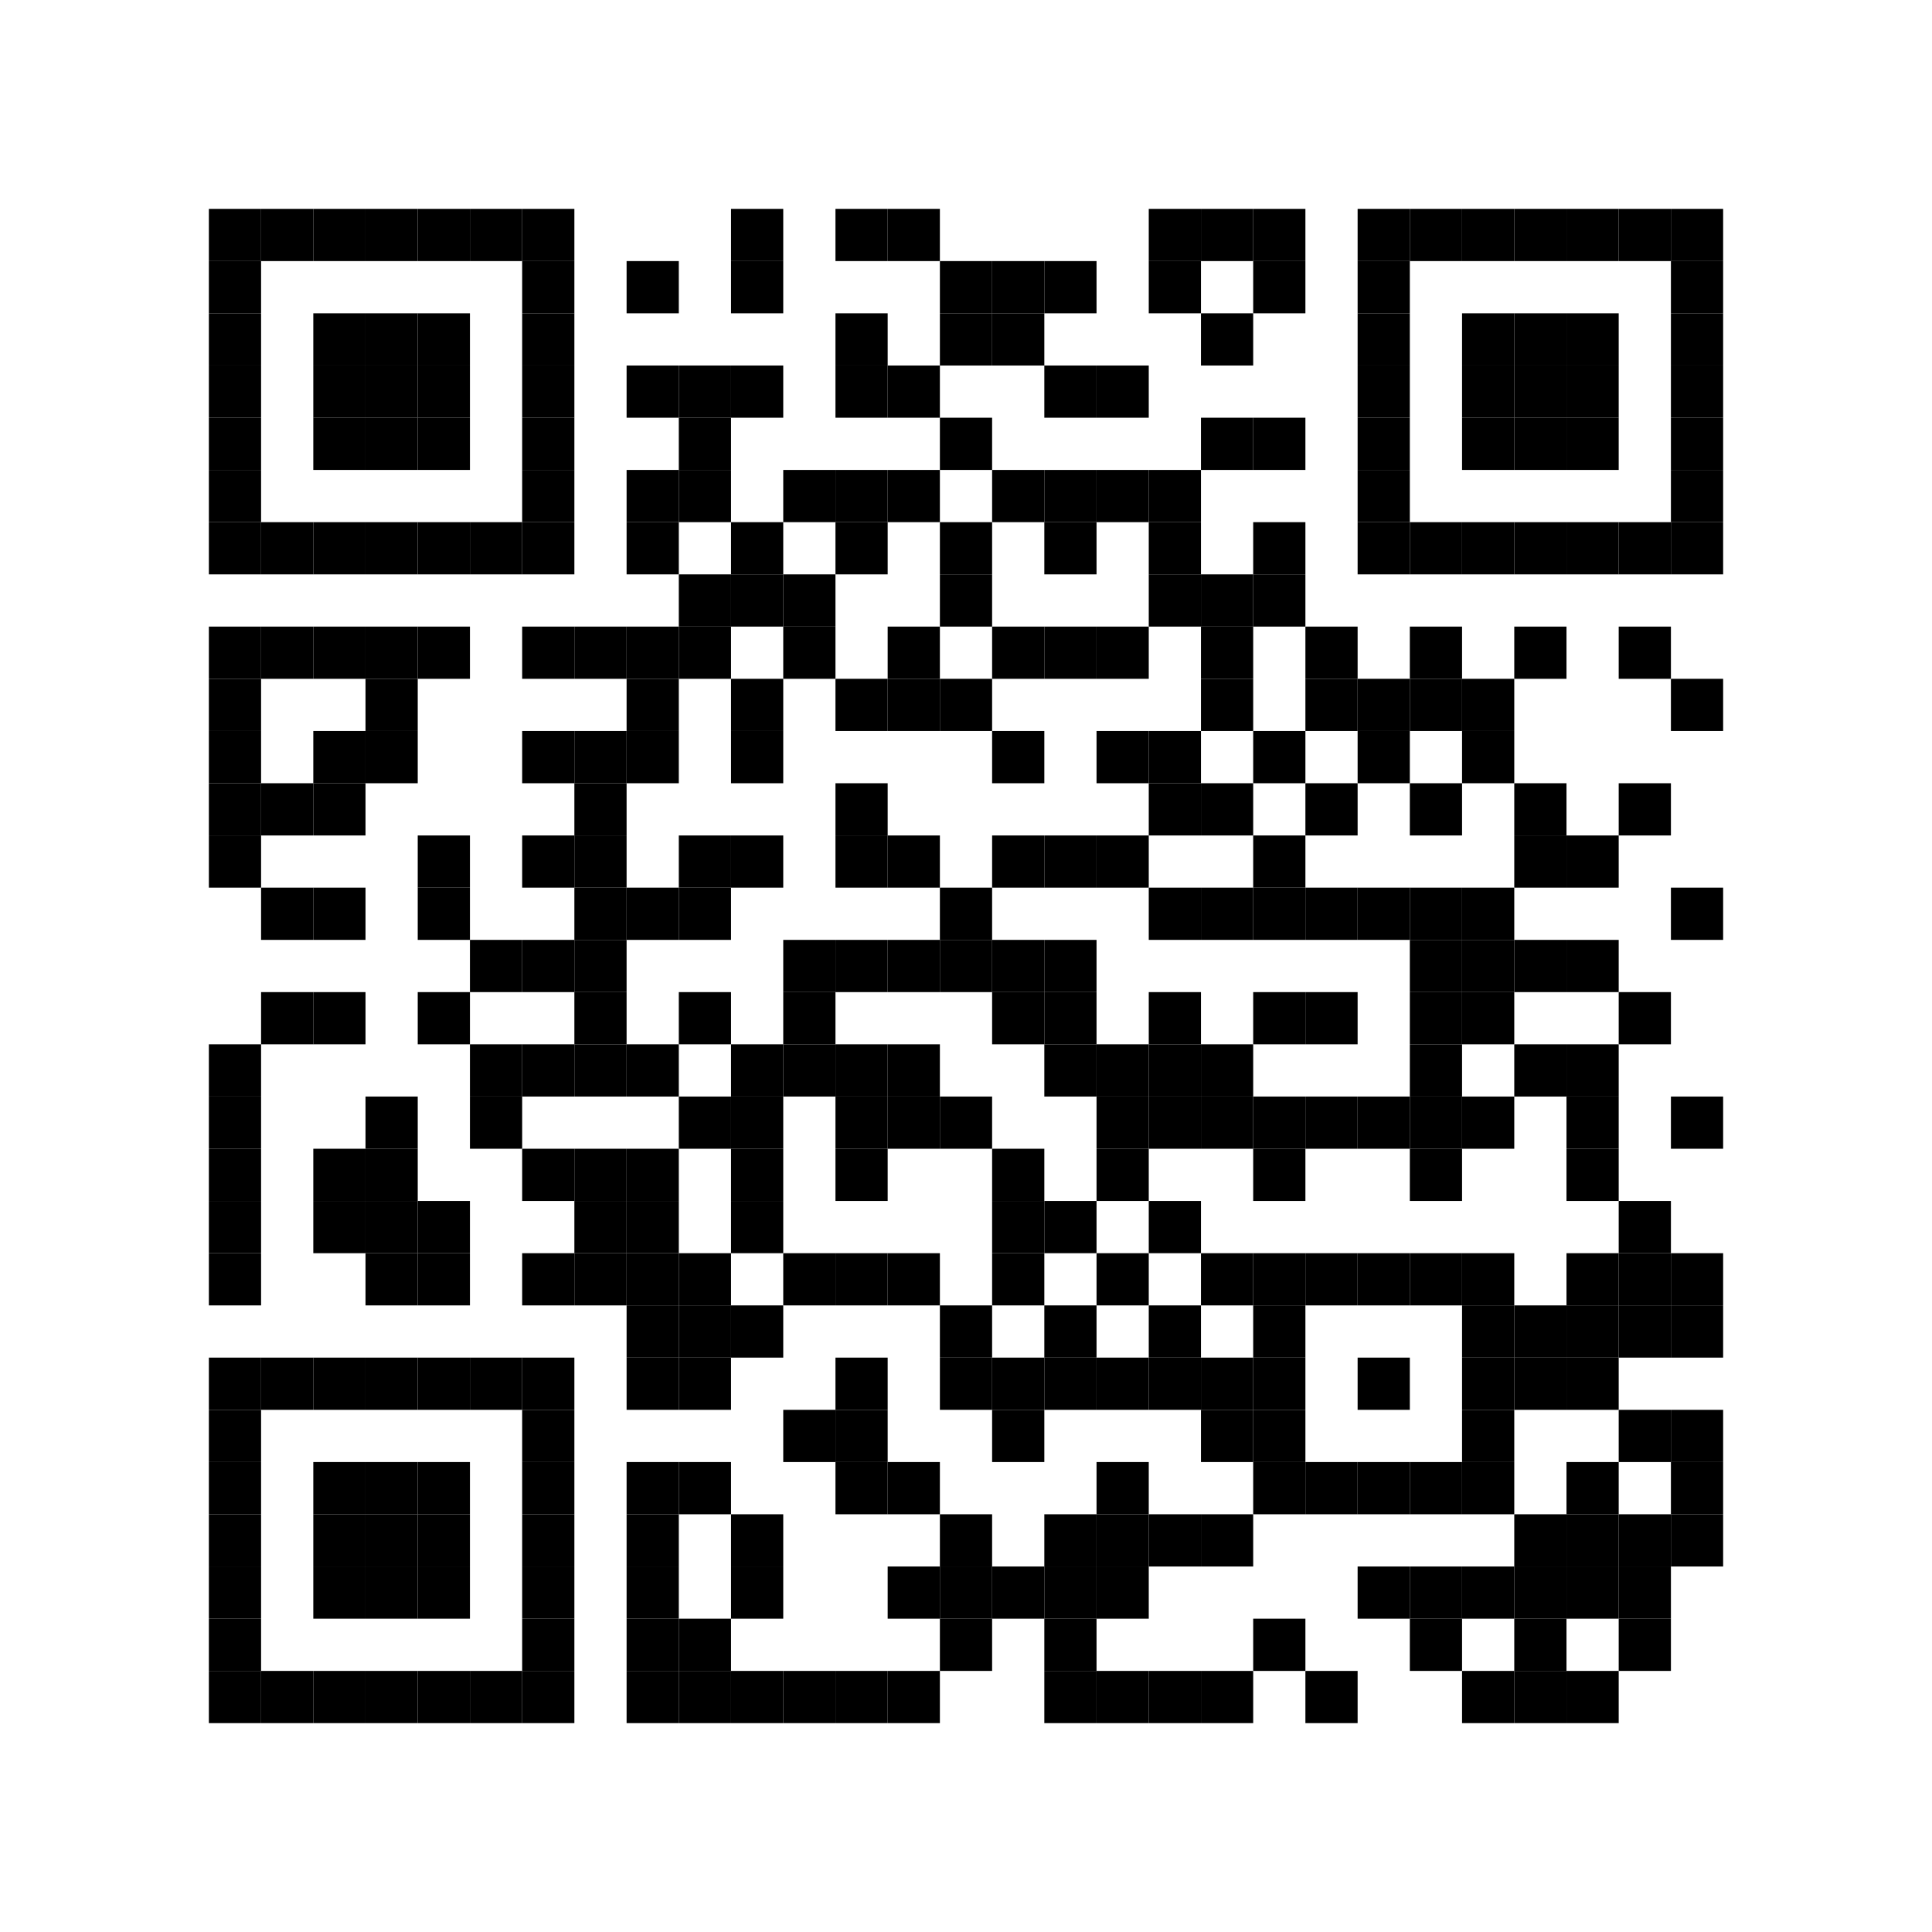
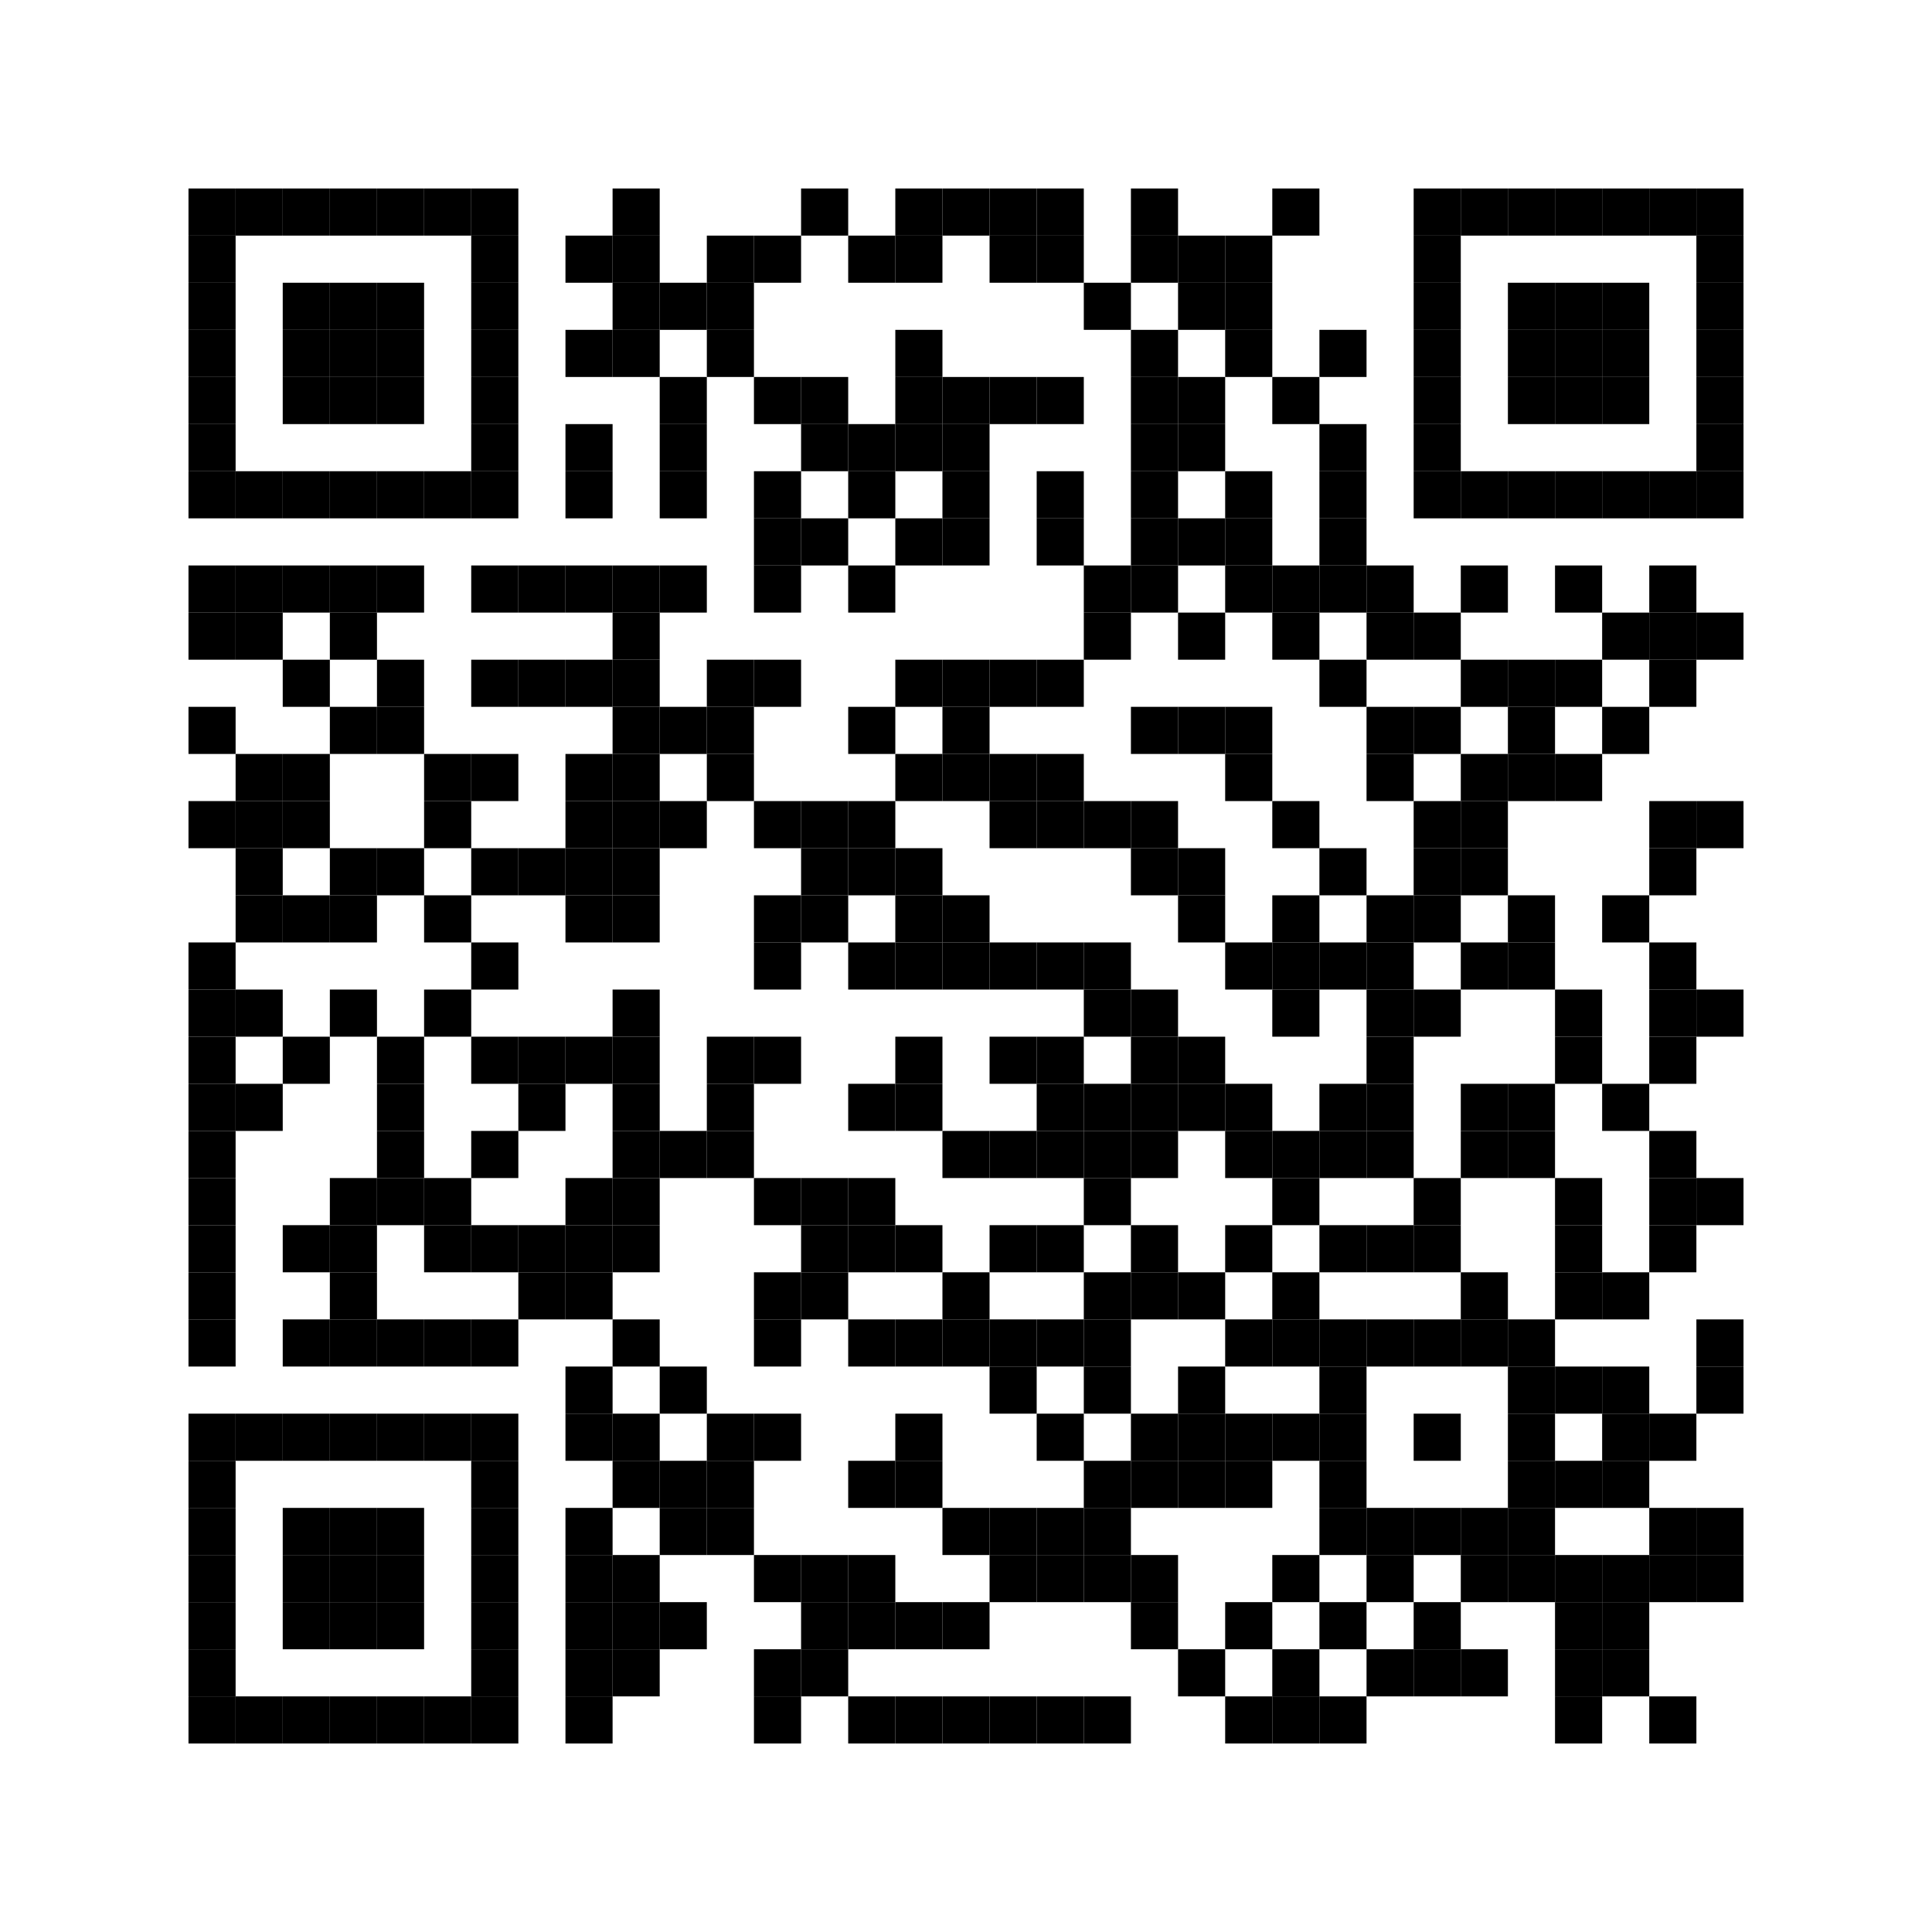
- <svg xmlns="http://www.w3.org/2000/svg" width="37mm" height="37mm" version="1.1">
+ <svg xmlns="http://www.w3.org/2000/svg" width="41mm" height="41mm" version="1.1">
  <rect x="4mm" y="4mm" width="1mm" height="1mm" />
  <rect x="5mm" y="4mm" width="1mm" height="1mm" />
  <rect x="6mm" y="4mm" width="1mm" height="1mm" />
  <rect x="7mm" y="4mm" width="1mm" height="1mm" />
  <rect x="8mm" y="4mm" width="1mm" height="1mm" />
  <rect x="9mm" y="4mm" width="1mm" height="1mm" />
  <rect x="10mm" y="4mm" width="1mm" height="1mm" />
-   <rect x="14mm" y="4mm" width="1mm" height="1mm" />
-   <rect x="16mm" y="4mm" width="1mm" height="1mm" />
+   <rect x="13mm" y="4mm" width="1mm" height="1mm" />
  <rect x="17mm" y="4mm" width="1mm" height="1mm" />
+   <rect x="19mm" y="4mm" width="1mm" height="1mm" />
+   <rect x="20mm" y="4mm" width="1mm" height="1mm" />
+   <rect x="21mm" y="4mm" width="1mm" height="1mm" />
  <rect x="22mm" y="4mm" width="1mm" height="1mm" />
-   <rect x="23mm" y="4mm" width="1mm" height="1mm" />
  <rect x="24mm" y="4mm" width="1mm" height="1mm" />
-   <rect x="26mm" y="4mm" width="1mm" height="1mm" />
  <rect x="27mm" y="4mm" width="1mm" height="1mm" />
-   <rect x="28mm" y="4mm" width="1mm" height="1mm" />
-   <rect x="29mm" y="4mm" width="1mm" height="1mm" />
  <rect x="30mm" y="4mm" width="1mm" height="1mm" />
  <rect x="31mm" y="4mm" width="1mm" height="1mm" />
  <rect x="32mm" y="4mm" width="1mm" height="1mm" />
+   <rect x="33mm" y="4mm" width="1mm" height="1mm" />
+   <rect x="34mm" y="4mm" width="1mm" height="1mm" />
+   <rect x="35mm" y="4mm" width="1mm" height="1mm" />
+   <rect x="36mm" y="4mm" width="1mm" height="1mm" />
  <rect x="4mm" y="5mm" width="1mm" height="1mm" />
  <rect x="10mm" y="5mm" width="1mm" height="1mm" />
  <rect x="12mm" y="5mm" width="1mm" height="1mm" />
-   <rect x="14mm" y="5mm" width="1mm" height="1mm" />
+   <rect x="13mm" y="5mm" width="1mm" height="1mm" />
+   <rect x="15mm" y="5mm" width="1mm" height="1mm" />
+   <rect x="16mm" y="5mm" width="1mm" height="1mm" />
  <rect x="18mm" y="5mm" width="1mm" height="1mm" />
  <rect x="19mm" y="5mm" width="1mm" height="1mm" />
-   <rect x="20mm" y="5mm" width="1mm" height="1mm" />
+   <rect x="21mm" y="5mm" width="1mm" height="1mm" />
  <rect x="22mm" y="5mm" width="1mm" height="1mm" />
  <rect x="24mm" y="5mm" width="1mm" height="1mm" />
+   <rect x="25mm" y="5mm" width="1mm" height="1mm" />
  <rect x="26mm" y="5mm" width="1mm" height="1mm" />
-   <rect x="32mm" y="5mm" width="1mm" height="1mm" />
+   <rect x="30mm" y="5mm" width="1mm" height="1mm" />
+   <rect x="36mm" y="5mm" width="1mm" height="1mm" />
  <rect x="4mm" y="6mm" width="1mm" height="1mm" />
  <rect x="6mm" y="6mm" width="1mm" height="1mm" />
  <rect x="7mm" y="6mm" width="1mm" height="1mm" />
  <rect x="8mm" y="6mm" width="1mm" height="1mm" />
  <rect x="10mm" y="6mm" width="1mm" height="1mm" />
-   <rect x="16mm" y="6mm" width="1mm" height="1mm" />
-   <rect x="18mm" y="6mm" width="1mm" height="1mm" />
-   <rect x="19mm" y="6mm" width="1mm" height="1mm" />
+   <rect x="13mm" y="6mm" width="1mm" height="1mm" />
+   <rect x="14mm" y="6mm" width="1mm" height="1mm" />
+   <rect x="15mm" y="6mm" width="1mm" height="1mm" />
  <rect x="23mm" y="6mm" width="1mm" height="1mm" />
+   <rect x="25mm" y="6mm" width="1mm" height="1mm" />
  <rect x="26mm" y="6mm" width="1mm" height="1mm" />
-   <rect x="28mm" y="6mm" width="1mm" height="1mm" />
-   <rect x="29mm" y="6mm" width="1mm" height="1mm" />
  <rect x="30mm" y="6mm" width="1mm" height="1mm" />
  <rect x="32mm" y="6mm" width="1mm" height="1mm" />
+   <rect x="33mm" y="6mm" width="1mm" height="1mm" />
+   <rect x="34mm" y="6mm" width="1mm" height="1mm" />
+   <rect x="36mm" y="6mm" width="1mm" height="1mm" />
  <rect x="4mm" y="7mm" width="1mm" height="1mm" />
  <rect x="6mm" y="7mm" width="1mm" height="1mm" />
  <rect x="7mm" y="7mm" width="1mm" height="1mm" />
  <rect x="8mm" y="7mm" width="1mm" height="1mm" />
  <rect x="10mm" y="7mm" width="1mm" height="1mm" />
  <rect x="12mm" y="7mm" width="1mm" height="1mm" />
  <rect x="13mm" y="7mm" width="1mm" height="1mm" />
-   <rect x="14mm" y="7mm" width="1mm" height="1mm" />
-   <rect x="16mm" y="7mm" width="1mm" height="1mm" />
-   <rect x="17mm" y="7mm" width="1mm" height="1mm" />
-   <rect x="20mm" y="7mm" width="1mm" height="1mm" />
-   <rect x="21mm" y="7mm" width="1mm" height="1mm" />
+   <rect x="15mm" y="7mm" width="1mm" height="1mm" />
+   <rect x="19mm" y="7mm" width="1mm" height="1mm" />
+   <rect x="24mm" y="7mm" width="1mm" height="1mm" />
  <rect x="26mm" y="7mm" width="1mm" height="1mm" />
  <rect x="28mm" y="7mm" width="1mm" height="1mm" />
-   <rect x="29mm" y="7mm" width="1mm" height="1mm" />
  <rect x="30mm" y="7mm" width="1mm" height="1mm" />
  <rect x="32mm" y="7mm" width="1mm" height="1mm" />
+   <rect x="33mm" y="7mm" width="1mm" height="1mm" />
+   <rect x="34mm" y="7mm" width="1mm" height="1mm" />
+   <rect x="36mm" y="7mm" width="1mm" height="1mm" />
  <rect x="4mm" y="8mm" width="1mm" height="1mm" />
  <rect x="6mm" y="8mm" width="1mm" height="1mm" />
  <rect x="7mm" y="8mm" width="1mm" height="1mm" />
  <rect x="8mm" y="8mm" width="1mm" height="1mm" />
  <rect x="10mm" y="8mm" width="1mm" height="1mm" />
-   <rect x="13mm" y="8mm" width="1mm" height="1mm" />
-   <rect x="18mm" y="8mm" width="1mm" height="1mm" />
-   <rect x="23mm" y="8mm" width="1mm" height="1mm" />
+   <rect x="14mm" y="8mm" width="1mm" height="1mm" />
+   <rect x="16mm" y="8mm" width="1mm" height="1mm" />
+   <rect x="17mm" y="8mm" width="1mm" height="1mm" />
+   <rect x="19mm" y="8mm" width="1mm" height="1mm" />
+   <rect x="20mm" y="8mm" width="1mm" height="1mm" />
+   <rect x="21mm" y="8mm" width="1mm" height="1mm" />
+   <rect x="22mm" y="8mm" width="1mm" height="1mm" />
  <rect x="24mm" y="8mm" width="1mm" height="1mm" />
-   <rect x="26mm" y="8mm" width="1mm" height="1mm" />
-   <rect x="28mm" y="8mm" width="1mm" height="1mm" />
-   <rect x="29mm" y="8mm" width="1mm" height="1mm" />
+   <rect x="25mm" y="8mm" width="1mm" height="1mm" />
+   <rect x="27mm" y="8mm" width="1mm" height="1mm" />
  <rect x="30mm" y="8mm" width="1mm" height="1mm" />
  <rect x="32mm" y="8mm" width="1mm" height="1mm" />
+   <rect x="33mm" y="8mm" width="1mm" height="1mm" />
+   <rect x="34mm" y="8mm" width="1mm" height="1mm" />
+   <rect x="36mm" y="8mm" width="1mm" height="1mm" />
  <rect x="4mm" y="9mm" width="1mm" height="1mm" />
  <rect x="10mm" y="9mm" width="1mm" height="1mm" />
  <rect x="12mm" y="9mm" width="1mm" height="1mm" />
-   <rect x="13mm" y="9mm" width="1mm" height="1mm" />
-   <rect x="15mm" y="9mm" width="1mm" height="1mm" />
-   <rect x="16mm" y="9mm" width="1mm" height="1mm" />
+   <rect x="14mm" y="9mm" width="1mm" height="1mm" />
  <rect x="17mm" y="9mm" width="1mm" height="1mm" />
+   <rect x="18mm" y="9mm" width="1mm" height="1mm" />
  <rect x="19mm" y="9mm" width="1mm" height="1mm" />
  <rect x="20mm" y="9mm" width="1mm" height="1mm" />
-   <rect x="21mm" y="9mm" width="1mm" height="1mm" />
-   <rect x="22mm" y="9mm" width="1mm" height="1mm" />
-   <rect x="26mm" y="9mm" width="1mm" height="1mm" />
-   <rect x="32mm" y="9mm" width="1mm" height="1mm" />
+   <rect x="24mm" y="9mm" width="1mm" height="1mm" />
+   <rect x="25mm" y="9mm" width="1mm" height="1mm" />
+   <rect x="28mm" y="9mm" width="1mm" height="1mm" />
+   <rect x="30mm" y="9mm" width="1mm" height="1mm" />
+   <rect x="36mm" y="9mm" width="1mm" height="1mm" />
  <rect x="4mm" y="10mm" width="1mm" height="1mm" />
  <rect x="5mm" y="10mm" width="1mm" height="1mm" />
  <rect x="6mm" y="10mm" width="1mm" height="1mm" />
  <rect x="7mm" y="10mm" width="1mm" height="1mm" />
  <rect x="8mm" y="10mm" width="1mm" height="1mm" />
  <rect x="9mm" y="10mm" width="1mm" height="1mm" />
  <rect x="10mm" y="10mm" width="1mm" height="1mm" />
  <rect x="12mm" y="10mm" width="1mm" height="1mm" />
  <rect x="14mm" y="10mm" width="1mm" height="1mm" />
  <rect x="16mm" y="10mm" width="1mm" height="1mm" />
  <rect x="18mm" y="10mm" width="1mm" height="1mm" />
  <rect x="20mm" y="10mm" width="1mm" height="1mm" />
  <rect x="22mm" y="10mm" width="1mm" height="1mm" />
  <rect x="24mm" y="10mm" width="1mm" height="1mm" />
  <rect x="26mm" y="10mm" width="1mm" height="1mm" />
-   <rect x="27mm" y="10mm" width="1mm" height="1mm" />
  <rect x="28mm" y="10mm" width="1mm" height="1mm" />
-   <rect x="29mm" y="10mm" width="1mm" height="1mm" />
  <rect x="30mm" y="10mm" width="1mm" height="1mm" />
  <rect x="31mm" y="10mm" width="1mm" height="1mm" />
  <rect x="32mm" y="10mm" width="1mm" height="1mm" />
-   <rect x="13mm" y="11mm" width="1mm" height="1mm" />
-   <rect x="14mm" y="11mm" width="1mm" height="1mm" />
-   <rect x="15mm" y="11mm" width="1mm" height="1mm" />
-   <rect x="18mm" y="11mm" width="1mm" height="1mm" />
+   <rect x="33mm" y="10mm" width="1mm" height="1mm" />
+   <rect x="34mm" y="10mm" width="1mm" height="1mm" />
+   <rect x="35mm" y="10mm" width="1mm" height="1mm" />
+   <rect x="36mm" y="10mm" width="1mm" height="1mm" />
+   <rect x="16mm" y="11mm" width="1mm" height="1mm" />
+   <rect x="17mm" y="11mm" width="1mm" height="1mm" />
+   <rect x="19mm" y="11mm" width="1mm" height="1mm" />
+   <rect x="20mm" y="11mm" width="1mm" height="1mm" />
  <rect x="22mm" y="11mm" width="1mm" height="1mm" />
-   <rect x="23mm" y="11mm" width="1mm" height="1mm" />
  <rect x="24mm" y="11mm" width="1mm" height="1mm" />
+   <rect x="25mm" y="11mm" width="1mm" height="1mm" />
+   <rect x="26mm" y="11mm" width="1mm" height="1mm" />
+   <rect x="28mm" y="11mm" width="1mm" height="1mm" />
  <rect x="4mm" y="12mm" width="1mm" height="1mm" />
  <rect x="5mm" y="12mm" width="1mm" height="1mm" />
  <rect x="6mm" y="12mm" width="1mm" height="1mm" />
  <rect x="7mm" y="12mm" width="1mm" height="1mm" />
  <rect x="8mm" y="12mm" width="1mm" height="1mm" />
  <rect x="10mm" y="12mm" width="1mm" height="1mm" />
  <rect x="11mm" y="12mm" width="1mm" height="1mm" />
  <rect x="12mm" y="12mm" width="1mm" height="1mm" />
  <rect x="13mm" y="12mm" width="1mm" height="1mm" />
-   <rect x="15mm" y="12mm" width="1mm" height="1mm" />
-   <rect x="17mm" y="12mm" width="1mm" height="1mm" />
-   <rect x="19mm" y="12mm" width="1mm" height="1mm" />
-   <rect x="20mm" y="12mm" width="1mm" height="1mm" />
-   <rect x="21mm" y="12mm" width="1mm" height="1mm" />
+   <rect x="14mm" y="12mm" width="1mm" height="1mm" />
+   <rect x="16mm" y="12mm" width="1mm" height="1mm" />
+   <rect x="18mm" y="12mm" width="1mm" height="1mm" />
  <rect x="23mm" y="12mm" width="1mm" height="1mm" />
-   <rect x="25mm" y="12mm" width="1mm" height="1mm" />
+   <rect x="24mm" y="12mm" width="1mm" height="1mm" />
+   <rect x="26mm" y="12mm" width="1mm" height="1mm" />
  <rect x="27mm" y="12mm" width="1mm" height="1mm" />
+   <rect x="28mm" y="12mm" width="1mm" height="1mm" />
  <rect x="29mm" y="12mm" width="1mm" height="1mm" />
  <rect x="31mm" y="12mm" width="1mm" height="1mm" />
+   <rect x="33mm" y="12mm" width="1mm" height="1mm" />
+   <rect x="35mm" y="12mm" width="1mm" height="1mm" />
  <rect x="4mm" y="13mm" width="1mm" height="1mm" />
+   <rect x="5mm" y="13mm" width="1mm" height="1mm" />
  <rect x="7mm" y="13mm" width="1mm" height="1mm" />
-   <rect x="12mm" y="13mm" width="1mm" height="1mm" />
-   <rect x="14mm" y="13mm" width="1mm" height="1mm" />
-   <rect x="16mm" y="13mm" width="1mm" height="1mm" />
-   <rect x="17mm" y="13mm" width="1mm" height="1mm" />
-   <rect x="18mm" y="13mm" width="1mm" height="1mm" />
+   <rect x="13mm" y="13mm" width="1mm" height="1mm" />
  <rect x="23mm" y="13mm" width="1mm" height="1mm" />
  <rect x="25mm" y="13mm" width="1mm" height="1mm" />
-   <rect x="26mm" y="13mm" width="1mm" height="1mm" />
  <rect x="27mm" y="13mm" width="1mm" height="1mm" />
-   <rect x="28mm" y="13mm" width="1mm" height="1mm" />
-   <rect x="32mm" y="13mm" width="1mm" height="1mm" />
-   <rect x="4mm" y="14mm" width="1mm" height="1mm" />
+   <rect x="29mm" y="13mm" width="1mm" height="1mm" />
+   <rect x="30mm" y="13mm" width="1mm" height="1mm" />
+   <rect x="34mm" y="13mm" width="1mm" height="1mm" />
+   <rect x="35mm" y="13mm" width="1mm" height="1mm" />
+   <rect x="36mm" y="13mm" width="1mm" height="1mm" />
  <rect x="6mm" y="14mm" width="1mm" height="1mm" />
-   <rect x="7mm" y="14mm" width="1mm" height="1mm" />
+   <rect x="8mm" y="14mm" width="1mm" height="1mm" />
  <rect x="10mm" y="14mm" width="1mm" height="1mm" />
  <rect x="11mm" y="14mm" width="1mm" height="1mm" />
  <rect x="12mm" y="14mm" width="1mm" height="1mm" />
-   <rect x="14mm" y="14mm" width="1mm" height="1mm" />
+   <rect x="13mm" y="14mm" width="1mm" height="1mm" />
+   <rect x="15mm" y="14mm" width="1mm" height="1mm" />
+   <rect x="16mm" y="14mm" width="1mm" height="1mm" />
  <rect x="19mm" y="14mm" width="1mm" height="1mm" />
+   <rect x="20mm" y="14mm" width="1mm" height="1mm" />
  <rect x="21mm" y="14mm" width="1mm" height="1mm" />
  <rect x="22mm" y="14mm" width="1mm" height="1mm" />
-   <rect x="24mm" y="14mm" width="1mm" height="1mm" />
-   <rect x="26mm" y="14mm" width="1mm" height="1mm" />
  <rect x="28mm" y="14mm" width="1mm" height="1mm" />
+   <rect x="31mm" y="14mm" width="1mm" height="1mm" />
+   <rect x="32mm" y="14mm" width="1mm" height="1mm" />
+   <rect x="33mm" y="14mm" width="1mm" height="1mm" />
+   <rect x="35mm" y="14mm" width="1mm" height="1mm" />
  <rect x="4mm" y="15mm" width="1mm" height="1mm" />
-   <rect x="5mm" y="15mm" width="1mm" height="1mm" />
-   <rect x="6mm" y="15mm" width="1mm" height="1mm" />
-   <rect x="11mm" y="15mm" width="1mm" height="1mm" />
-   <rect x="16mm" y="15mm" width="1mm" height="1mm" />
-   <rect x="22mm" y="15mm" width="1mm" height="1mm" />
-   <rect x="23mm" y="15mm" width="1mm" height="1mm" />
+   <rect x="7mm" y="15mm" width="1mm" height="1mm" />
+   <rect x="8mm" y="15mm" width="1mm" height="1mm" />
+   <rect x="13mm" y="15mm" width="1mm" height="1mm" />
+   <rect x="14mm" y="15mm" width="1mm" height="1mm" />
+   <rect x="15mm" y="15mm" width="1mm" height="1mm" />
+   <rect x="18mm" y="15mm" width="1mm" height="1mm" />
+   <rect x="20mm" y="15mm" width="1mm" height="1mm" />
+   <rect x="24mm" y="15mm" width="1mm" height="1mm" />
  <rect x="25mm" y="15mm" width="1mm" height="1mm" />
-   <rect x="27mm" y="15mm" width="1mm" height="1mm" />
+   <rect x="26mm" y="15mm" width="1mm" height="1mm" />
  <rect x="29mm" y="15mm" width="1mm" height="1mm" />
-   <rect x="31mm" y="15mm" width="1mm" height="1mm" />
-   <rect x="4mm" y="16mm" width="1mm" height="1mm" />
-   <rect x="8mm" y="16mm" width="1mm" height="1mm" />
+   <rect x="30mm" y="15mm" width="1mm" height="1mm" />
+   <rect x="32mm" y="15mm" width="1mm" height="1mm" />
+   <rect x="34mm" y="15mm" width="1mm" height="1mm" />
+   <rect x="5mm" y="16mm" width="1mm" height="1mm" />
+   <rect x="6mm" y="16mm" width="1mm" height="1mm" />
+   <rect x="9mm" y="16mm" width="1mm" height="1mm" />
  <rect x="10mm" y="16mm" width="1mm" height="1mm" />
-   <rect x="11mm" y="16mm" width="1mm" height="1mm" />
+   <rect x="12mm" y="16mm" width="1mm" height="1mm" />
  <rect x="13mm" y="16mm" width="1mm" height="1mm" />
-   <rect x="14mm" y="16mm" width="1mm" height="1mm" />
-   <rect x="16mm" y="16mm" width="1mm" height="1mm" />
-   <rect x="17mm" y="16mm" width="1mm" height="1mm" />
+   <rect x="15mm" y="16mm" width="1mm" height="1mm" />
  <rect x="19mm" y="16mm" width="1mm" height="1mm" />
  <rect x="20mm" y="16mm" width="1mm" height="1mm" />
  <rect x="21mm" y="16mm" width="1mm" height="1mm" />
-   <rect x="24mm" y="16mm" width="1mm" height="1mm" />
+   <rect x="22mm" y="16mm" width="1mm" height="1mm" />
+   <rect x="26mm" y="16mm" width="1mm" height="1mm" />
  <rect x="29mm" y="16mm" width="1mm" height="1mm" />
-   <rect x="30mm" y="16mm" width="1mm" height="1mm" />
+   <rect x="31mm" y="16mm" width="1mm" height="1mm" />
+   <rect x="32mm" y="16mm" width="1mm" height="1mm" />
+   <rect x="33mm" y="16mm" width="1mm" height="1mm" />
+   <rect x="4mm" y="17mm" width="1mm" height="1mm" />
  <rect x="5mm" y="17mm" width="1mm" height="1mm" />
  <rect x="6mm" y="17mm" width="1mm" height="1mm" />
-   <rect x="8mm" y="17mm" width="1mm" height="1mm" />
-   <rect x="11mm" y="17mm" width="1mm" height="1mm" />
+   <rect x="9mm" y="17mm" width="1mm" height="1mm" />
  <rect x="12mm" y="17mm" width="1mm" height="1mm" />
  <rect x="13mm" y="17mm" width="1mm" height="1mm" />
+   <rect x="14mm" y="17mm" width="1mm" height="1mm" />
+   <rect x="16mm" y="17mm" width="1mm" height="1mm" />
+   <rect x="17mm" y="17mm" width="1mm" height="1mm" />
  <rect x="18mm" y="17mm" width="1mm" height="1mm" />
+   <rect x="21mm" y="17mm" width="1mm" height="1mm" />
  <rect x="22mm" y="17mm" width="1mm" height="1mm" />
  <rect x="23mm" y="17mm" width="1mm" height="1mm" />
  <rect x="24mm" y="17mm" width="1mm" height="1mm" />
-   <rect x="25mm" y="17mm" width="1mm" height="1mm" />
-   <rect x="26mm" y="17mm" width="1mm" height="1mm" />
  <rect x="27mm" y="17mm" width="1mm" height="1mm" />
-   <rect x="28mm" y="17mm" width="1mm" height="1mm" />
-   <rect x="32mm" y="17mm" width="1mm" height="1mm" />
-   <rect x="9mm" y="18mm" width="1mm" height="1mm" />
+   <rect x="30mm" y="17mm" width="1mm" height="1mm" />
+   <rect x="31mm" y="17mm" width="1mm" height="1mm" />
+   <rect x="35mm" y="17mm" width="1mm" height="1mm" />
+   <rect x="36mm" y="17mm" width="1mm" height="1mm" />
+   <rect x="5mm" y="18mm" width="1mm" height="1mm" />
+   <rect x="7mm" y="18mm" width="1mm" height="1mm" />
+   <rect x="8mm" y="18mm" width="1mm" height="1mm" />
  <rect x="10mm" y="18mm" width="1mm" height="1mm" />
  <rect x="11mm" y="18mm" width="1mm" height="1mm" />
-   <rect x="15mm" y="18mm" width="1mm" height="1mm" />
-   <rect x="16mm" y="18mm" width="1mm" height="1mm" />
+   <rect x="12mm" y="18mm" width="1mm" height="1mm" />
+   <rect x="13mm" y="18mm" width="1mm" height="1mm" />
  <rect x="17mm" y="18mm" width="1mm" height="1mm" />
  <rect x="18mm" y="18mm" width="1mm" height="1mm" />
  <rect x="19mm" y="18mm" width="1mm" height="1mm" />
-   <rect x="20mm" y="18mm" width="1mm" height="1mm" />
-   <rect x="27mm" y="18mm" width="1mm" height="1mm" />
+   <rect x="24mm" y="18mm" width="1mm" height="1mm" />
+   <rect x="25mm" y="18mm" width="1mm" height="1mm" />
  <rect x="28mm" y="18mm" width="1mm" height="1mm" />
-   <rect x="29mm" y="18mm" width="1mm" height="1mm" />
  <rect x="30mm" y="18mm" width="1mm" height="1mm" />
+   <rect x="31mm" y="18mm" width="1mm" height="1mm" />
+   <rect x="35mm" y="18mm" width="1mm" height="1mm" />
  <rect x="5mm" y="19mm" width="1mm" height="1mm" />
  <rect x="6mm" y="19mm" width="1mm" height="1mm" />
-   <rect x="8mm" y="19mm" width="1mm" height="1mm" />
-   <rect x="11mm" y="19mm" width="1mm" height="1mm" />
+   <rect x="7mm" y="19mm" width="1mm" height="1mm" />
+   <rect x="9mm" y="19mm" width="1mm" height="1mm" />
+   <rect x="12mm" y="19mm" width="1mm" height="1mm" />
  <rect x="13mm" y="19mm" width="1mm" height="1mm" />
-   <rect x="15mm" y="19mm" width="1mm" height="1mm" />
+   <rect x="16mm" y="19mm" width="1mm" height="1mm" />
+   <rect x="17mm" y="19mm" width="1mm" height="1mm" />
  <rect x="19mm" y="19mm" width="1mm" height="1mm" />
  <rect x="20mm" y="19mm" width="1mm" height="1mm" />
-   <rect x="22mm" y="19mm" width="1mm" height="1mm" />
-   <rect x="24mm" y="19mm" width="1mm" height="1mm" />
  <rect x="25mm" y="19mm" width="1mm" height="1mm" />
  <rect x="27mm" y="19mm" width="1mm" height="1mm" />
-   <rect x="28mm" y="19mm" width="1mm" height="1mm" />
-   <rect x="31mm" y="19mm" width="1mm" height="1mm" />
+   <rect x="29mm" y="19mm" width="1mm" height="1mm" />
+   <rect x="30mm" y="19mm" width="1mm" height="1mm" />
+   <rect x="32mm" y="19mm" width="1mm" height="1mm" />
+   <rect x="34mm" y="19mm" width="1mm" height="1mm" />
  <rect x="4mm" y="20mm" width="1mm" height="1mm" />
-   <rect x="9mm" y="20mm" width="1mm" height="1mm" />
  <rect x="10mm" y="20mm" width="1mm" height="1mm" />
-   <rect x="11mm" y="20mm" width="1mm" height="1mm" />
-   <rect x="12mm" y="20mm" width="1mm" height="1mm" />
-   <rect x="14mm" y="20mm" width="1mm" height="1mm" />
-   <rect x="15mm" y="20mm" width="1mm" height="1mm" />
  <rect x="16mm" y="20mm" width="1mm" height="1mm" />
-   <rect x="17mm" y="20mm" width="1mm" height="1mm" />
+   <rect x="18mm" y="20mm" width="1mm" height="1mm" />
+   <rect x="19mm" y="20mm" width="1mm" height="1mm" />
  <rect x="20mm" y="20mm" width="1mm" height="1mm" />
  <rect x="21mm" y="20mm" width="1mm" height="1mm" />
  <rect x="22mm" y="20mm" width="1mm" height="1mm" />
  <rect x="23mm" y="20mm" width="1mm" height="1mm" />
+   <rect x="26mm" y="20mm" width="1mm" height="1mm" />
  <rect x="27mm" y="20mm" width="1mm" height="1mm" />
+   <rect x="28mm" y="20mm" width="1mm" height="1mm" />
  <rect x="29mm" y="20mm" width="1mm" height="1mm" />
-   <rect x="30mm" y="20mm" width="1mm" height="1mm" />
+   <rect x="31mm" y="20mm" width="1mm" height="1mm" />
+   <rect x="32mm" y="20mm" width="1mm" height="1mm" />
+   <rect x="35mm" y="20mm" width="1mm" height="1mm" />
  <rect x="4mm" y="21mm" width="1mm" height="1mm" />
+   <rect x="5mm" y="21mm" width="1mm" height="1mm" />
  <rect x="7mm" y="21mm" width="1mm" height="1mm" />
  <rect x="9mm" y="21mm" width="1mm" height="1mm" />
  <rect x="13mm" y="21mm" width="1mm" height="1mm" />
-   <rect x="14mm" y="21mm" width="1mm" height="1mm" />
-   <rect x="16mm" y="21mm" width="1mm" height="1mm" />
-   <rect x="17mm" y="21mm" width="1mm" height="1mm" />
-   <rect x="18mm" y="21mm" width="1mm" height="1mm" />
-   <rect x="21mm" y="21mm" width="1mm" height="1mm" />
-   <rect x="22mm" y="21mm" width="1mm" height="1mm" />
  <rect x="23mm" y="21mm" width="1mm" height="1mm" />
  <rect x="24mm" y="21mm" width="1mm" height="1mm" />
-   <rect x="25mm" y="21mm" width="1mm" height="1mm" />
-   <rect x="26mm" y="21mm" width="1mm" height="1mm" />
  <rect x="27mm" y="21mm" width="1mm" height="1mm" />
-   <rect x="28mm" y="21mm" width="1mm" height="1mm" />
+   <rect x="29mm" y="21mm" width="1mm" height="1mm" />
  <rect x="30mm" y="21mm" width="1mm" height="1mm" />
-   <rect x="32mm" y="21mm" width="1mm" height="1mm" />
+   <rect x="33mm" y="21mm" width="1mm" height="1mm" />
+   <rect x="35mm" y="21mm" width="1mm" height="1mm" />
+   <rect x="36mm" y="21mm" width="1mm" height="1mm" />
  <rect x="4mm" y="22mm" width="1mm" height="1mm" />
  <rect x="6mm" y="22mm" width="1mm" height="1mm" />
-   <rect x="7mm" y="22mm" width="1mm" height="1mm" />
+   <rect x="8mm" y="22mm" width="1mm" height="1mm" />
  <rect x="10mm" y="22mm" width="1mm" height="1mm" />
  <rect x="11mm" y="22mm" width="1mm" height="1mm" />
  <rect x="12mm" y="22mm" width="1mm" height="1mm" />
-   <rect x="14mm" y="22mm" width="1mm" height="1mm" />
+   <rect x="13mm" y="22mm" width="1mm" height="1mm" />
+   <rect x="15mm" y="22mm" width="1mm" height="1mm" />
  <rect x="16mm" y="22mm" width="1mm" height="1mm" />
  <rect x="19mm" y="22mm" width="1mm" height="1mm" />
  <rect x="21mm" y="22mm" width="1mm" height="1mm" />
+   <rect x="22mm" y="22mm" width="1mm" height="1mm" />
  <rect x="24mm" y="22mm" width="1mm" height="1mm" />
-   <rect x="27mm" y="22mm" width="1mm" height="1mm" />
-   <rect x="30mm" y="22mm" width="1mm" height="1mm" />
+   <rect x="25mm" y="22mm" width="1mm" height="1mm" />
+   <rect x="29mm" y="22mm" width="1mm" height="1mm" />
+   <rect x="33mm" y="22mm" width="1mm" height="1mm" />
+   <rect x="35mm" y="22mm" width="1mm" height="1mm" />
  <rect x="4mm" y="23mm" width="1mm" height="1mm" />
-   <rect x="6mm" y="23mm" width="1mm" height="1mm" />
-   <rect x="7mm" y="23mm" width="1mm" height="1mm" />
+   <rect x="5mm" y="23mm" width="1mm" height="1mm" />
  <rect x="8mm" y="23mm" width="1mm" height="1mm" />
  <rect x="11mm" y="23mm" width="1mm" height="1mm" />
-   <rect x="12mm" y="23mm" width="1mm" height="1mm" />
-   <rect x="14mm" y="23mm" width="1mm" height="1mm" />
+   <rect x="13mm" y="23mm" width="1mm" height="1mm" />
+   <rect x="15mm" y="23mm" width="1mm" height="1mm" />
+   <rect x="18mm" y="23mm" width="1mm" height="1mm" />
  <rect x="19mm" y="23mm" width="1mm" height="1mm" />
-   <rect x="20mm" y="23mm" width="1mm" height="1mm" />
  <rect x="22mm" y="23mm" width="1mm" height="1mm" />
+   <rect x="23mm" y="23mm" width="1mm" height="1mm" />
+   <rect x="24mm" y="23mm" width="1mm" height="1mm" />
+   <rect x="25mm" y="23mm" width="1mm" height="1mm" />
+   <rect x="26mm" y="23mm" width="1mm" height="1mm" />
+   <rect x="28mm" y="23mm" width="1mm" height="1mm" />
+   <rect x="29mm" y="23mm" width="1mm" height="1mm" />
  <rect x="31mm" y="23mm" width="1mm" height="1mm" />
+   <rect x="32mm" y="23mm" width="1mm" height="1mm" />
+   <rect x="34mm" y="23mm" width="1mm" height="1mm" />
  <rect x="4mm" y="24mm" width="1mm" height="1mm" />
-   <rect x="7mm" y="24mm" width="1mm" height="1mm" />
  <rect x="8mm" y="24mm" width="1mm" height="1mm" />
  <rect x="10mm" y="24mm" width="1mm" height="1mm" />
-   <rect x="11mm" y="24mm" width="1mm" height="1mm" />
-   <rect x="12mm" y="24mm" width="1mm" height="1mm" />
  <rect x="13mm" y="24mm" width="1mm" height="1mm" />
+   <rect x="14mm" y="24mm" width="1mm" height="1mm" />
  <rect x="15mm" y="24mm" width="1mm" height="1mm" />
-   <rect x="16mm" y="24mm" width="1mm" height="1mm" />
-   <rect x="17mm" y="24mm" width="1mm" height="1mm" />
-   <rect x="19mm" y="24mm" width="1mm" height="1mm" />
+   <rect x="20mm" y="24mm" width="1mm" height="1mm" />
  <rect x="21mm" y="24mm" width="1mm" height="1mm" />
+   <rect x="22mm" y="24mm" width="1mm" height="1mm" />
  <rect x="23mm" y="24mm" width="1mm" height="1mm" />
  <rect x="24mm" y="24mm" width="1mm" height="1mm" />
-   <rect x="25mm" y="24mm" width="1mm" height="1mm" />
  <rect x="26mm" y="24mm" width="1mm" height="1mm" />
  <rect x="27mm" y="24mm" width="1mm" height="1mm" />
  <rect x="28mm" y="24mm" width="1mm" height="1mm" />
-   <rect x="30mm" y="24mm" width="1mm" height="1mm" />
+   <rect x="29mm" y="24mm" width="1mm" height="1mm" />
  <rect x="31mm" y="24mm" width="1mm" height="1mm" />
  <rect x="32mm" y="24mm" width="1mm" height="1mm" />
+   <rect x="35mm" y="24mm" width="1mm" height="1mm" />
+   <rect x="4mm" y="25mm" width="1mm" height="1mm" />
+   <rect x="7mm" y="25mm" width="1mm" height="1mm" />
+   <rect x="8mm" y="25mm" width="1mm" height="1mm" />
+   <rect x="9mm" y="25mm" width="1mm" height="1mm" />
  <rect x="12mm" y="25mm" width="1mm" height="1mm" />
  <rect x="13mm" y="25mm" width="1mm" height="1mm" />
-   <rect x="14mm" y="25mm" width="1mm" height="1mm" />
+   <rect x="16mm" y="25mm" width="1mm" height="1mm" />
+   <rect x="17mm" y="25mm" width="1mm" height="1mm" />
  <rect x="18mm" y="25mm" width="1mm" height="1mm" />
-   <rect x="20mm" y="25mm" width="1mm" height="1mm" />
-   <rect x="22mm" y="25mm" width="1mm" height="1mm" />
-   <rect x="24mm" y="25mm" width="1mm" height="1mm" />
-   <rect x="28mm" y="25mm" width="1mm" height="1mm" />
-   <rect x="29mm" y="25mm" width="1mm" height="1mm" />
+   <rect x="23mm" y="25mm" width="1mm" height="1mm" />
+   <rect x="27mm" y="25mm" width="1mm" height="1mm" />
  <rect x="30mm" y="25mm" width="1mm" height="1mm" />
-   <rect x="31mm" y="25mm" width="1mm" height="1mm" />
-   <rect x="32mm" y="25mm" width="1mm" height="1mm" />
+   <rect x="33mm" y="25mm" width="1mm" height="1mm" />
+   <rect x="35mm" y="25mm" width="1mm" height="1mm" />
+   <rect x="36mm" y="25mm" width="1mm" height="1mm" />
  <rect x="4mm" y="26mm" width="1mm" height="1mm" />
-   <rect x="5mm" y="26mm" width="1mm" height="1mm" />
  <rect x="6mm" y="26mm" width="1mm" height="1mm" />
  <rect x="7mm" y="26mm" width="1mm" height="1mm" />
-   <rect x="8mm" y="26mm" width="1mm" height="1mm" />
  <rect x="9mm" y="26mm" width="1mm" height="1mm" />
  <rect x="10mm" y="26mm" width="1mm" height="1mm" />
+   <rect x="11mm" y="26mm" width="1mm" height="1mm" />
  <rect x="12mm" y="26mm" width="1mm" height="1mm" />
  <rect x="13mm" y="26mm" width="1mm" height="1mm" />
-   <rect x="16mm" y="26mm" width="1mm" height="1mm" />
+   <rect x="17mm" y="26mm" width="1mm" height="1mm" />
  <rect x="18mm" y="26mm" width="1mm" height="1mm" />
  <rect x="19mm" y="26mm" width="1mm" height="1mm" />
-   <rect x="20mm" y="26mm" width="1mm" height="1mm" />
  <rect x="21mm" y="26mm" width="1mm" height="1mm" />
  <rect x="22mm" y="26mm" width="1mm" height="1mm" />
-   <rect x="23mm" y="26mm" width="1mm" height="1mm" />
  <rect x="24mm" y="26mm" width="1mm" height="1mm" />
  <rect x="26mm" y="26mm" width="1mm" height="1mm" />
  <rect x="28mm" y="26mm" width="1mm" height="1mm" />
  <rect x="29mm" y="26mm" width="1mm" height="1mm" />
  <rect x="30mm" y="26mm" width="1mm" height="1mm" />
+   <rect x="33mm" y="26mm" width="1mm" height="1mm" />
+   <rect x="35mm" y="26mm" width="1mm" height="1mm" />
  <rect x="4mm" y="27mm" width="1mm" height="1mm" />
-   <rect x="10mm" y="27mm" width="1mm" height="1mm" />
-   <rect x="15mm" y="27mm" width="1mm" height="1mm" />
+   <rect x="7mm" y="27mm" width="1mm" height="1mm" />
+   <rect x="11mm" y="27mm" width="1mm" height="1mm" />
+   <rect x="12mm" y="27mm" width="1mm" height="1mm" />
  <rect x="16mm" y="27mm" width="1mm" height="1mm" />
-   <rect x="19mm" y="27mm" width="1mm" height="1mm" />
+   <rect x="17mm" y="27mm" width="1mm" height="1mm" />
+   <rect x="20mm" y="27mm" width="1mm" height="1mm" />
  <rect x="23mm" y="27mm" width="1mm" height="1mm" />
  <rect x="24mm" y="27mm" width="1mm" height="1mm" />
-   <rect x="28mm" y="27mm" width="1mm" height="1mm" />
+   <rect x="25mm" y="27mm" width="1mm" height="1mm" />
+   <rect x="27mm" y="27mm" width="1mm" height="1mm" />
  <rect x="31mm" y="27mm" width="1mm" height="1mm" />
-   <rect x="32mm" y="27mm" width="1mm" height="1mm" />
+   <rect x="33mm" y="27mm" width="1mm" height="1mm" />
+   <rect x="34mm" y="27mm" width="1mm" height="1mm" />
  <rect x="4mm" y="28mm" width="1mm" height="1mm" />
  <rect x="6mm" y="28mm" width="1mm" height="1mm" />
  <rect x="7mm" y="28mm" width="1mm" height="1mm" />
  <rect x="8mm" y="28mm" width="1mm" height="1mm" />
+   <rect x="9mm" y="28mm" width="1mm" height="1mm" />
  <rect x="10mm" y="28mm" width="1mm" height="1mm" />
-   <rect x="12mm" y="28mm" width="1mm" height="1mm" />
  <rect x="13mm" y="28mm" width="1mm" height="1mm" />
  <rect x="16mm" y="28mm" width="1mm" height="1mm" />
-   <rect x="17mm" y="28mm" width="1mm" height="1mm" />
+   <rect x="18mm" y="28mm" width="1mm" height="1mm" />
+   <rect x="19mm" y="28mm" width="1mm" height="1mm" />
+   <rect x="20mm" y="28mm" width="1mm" height="1mm" />
  <rect x="21mm" y="28mm" width="1mm" height="1mm" />
-   <rect x="24mm" y="28mm" width="1mm" height="1mm" />
-   <rect x="25mm" y="28mm" width="1mm" height="1mm" />
+   <rect x="22mm" y="28mm" width="1mm" height="1mm" />
+   <rect x="23mm" y="28mm" width="1mm" height="1mm" />
  <rect x="26mm" y="28mm" width="1mm" height="1mm" />
  <rect x="27mm" y="28mm" width="1mm" height="1mm" />
  <rect x="28mm" y="28mm" width="1mm" height="1mm" />
+   <rect x="29mm" y="28mm" width="1mm" height="1mm" />
  <rect x="30mm" y="28mm" width="1mm" height="1mm" />
+   <rect x="31mm" y="28mm" width="1mm" height="1mm" />
  <rect x="32mm" y="28mm" width="1mm" height="1mm" />
-   <rect x="4mm" y="29mm" width="1mm" height="1mm" />
-   <rect x="6mm" y="29mm" width="1mm" height="1mm" />
-   <rect x="7mm" y="29mm" width="1mm" height="1mm" />
-   <rect x="8mm" y="29mm" width="1mm" height="1mm" />
-   <rect x="10mm" y="29mm" width="1mm" height="1mm" />
+   <rect x="36mm" y="28mm" width="1mm" height="1mm" />
  <rect x="12mm" y="29mm" width="1mm" height="1mm" />
  <rect x="14mm" y="29mm" width="1mm" height="1mm" />
-   <rect x="18mm" y="29mm" width="1mm" height="1mm" />
-   <rect x="20mm" y="29mm" width="1mm" height="1mm" />
  <rect x="21mm" y="29mm" width="1mm" height="1mm" />
-   <rect x="22mm" y="29mm" width="1mm" height="1mm" />
  <rect x="23mm" y="29mm" width="1mm" height="1mm" />
-   <rect x="29mm" y="29mm" width="1mm" height="1mm" />
-   <rect x="30mm" y="29mm" width="1mm" height="1mm" />
-   <rect x="31mm" y="29mm" width="1mm" height="1mm" />
+   <rect x="25mm" y="29mm" width="1mm" height="1mm" />
+   <rect x="28mm" y="29mm" width="1mm" height="1mm" />
  <rect x="32mm" y="29mm" width="1mm" height="1mm" />
+   <rect x="33mm" y="29mm" width="1mm" height="1mm" />
+   <rect x="34mm" y="29mm" width="1mm" height="1mm" />
+   <rect x="36mm" y="29mm" width="1mm" height="1mm" />
  <rect x="4mm" y="30mm" width="1mm" height="1mm" />
+   <rect x="5mm" y="30mm" width="1mm" height="1mm" />
  <rect x="6mm" y="30mm" width="1mm" height="1mm" />
  <rect x="7mm" y="30mm" width="1mm" height="1mm" />
  <rect x="8mm" y="30mm" width="1mm" height="1mm" />
+   <rect x="9mm" y="30mm" width="1mm" height="1mm" />
  <rect x="10mm" y="30mm" width="1mm" height="1mm" />
  <rect x="12mm" y="30mm" width="1mm" height="1mm" />
-   <rect x="14mm" y="30mm" width="1mm" height="1mm" />
-   <rect x="17mm" y="30mm" width="1mm" height="1mm" />
-   <rect x="18mm" y="30mm" width="1mm" height="1mm" />
+   <rect x="13mm" y="30mm" width="1mm" height="1mm" />
+   <rect x="15mm" y="30mm" width="1mm" height="1mm" />
+   <rect x="16mm" y="30mm" width="1mm" height="1mm" />
  <rect x="19mm" y="30mm" width="1mm" height="1mm" />
-   <rect x="20mm" y="30mm" width="1mm" height="1mm" />
-   <rect x="21mm" y="30mm" width="1mm" height="1mm" />
+   <rect x="22mm" y="30mm" width="1mm" height="1mm" />
+   <rect x="24mm" y="30mm" width="1mm" height="1mm" />
+   <rect x="25mm" y="30mm" width="1mm" height="1mm" />
  <rect x="26mm" y="30mm" width="1mm" height="1mm" />
  <rect x="27mm" y="30mm" width="1mm" height="1mm" />
  <rect x="28mm" y="30mm" width="1mm" height="1mm" />
-   <rect x="29mm" y="30mm" width="1mm" height="1mm" />
  <rect x="30mm" y="30mm" width="1mm" height="1mm" />
-   <rect x="31mm" y="30mm" width="1mm" height="1mm" />
+   <rect x="32mm" y="30mm" width="1mm" height="1mm" />
+   <rect x="34mm" y="30mm" width="1mm" height="1mm" />
+   <rect x="35mm" y="30mm" width="1mm" height="1mm" />
  <rect x="4mm" y="31mm" width="1mm" height="1mm" />
  <rect x="10mm" y="31mm" width="1mm" height="1mm" />
-   <rect x="12mm" y="31mm" width="1mm" height="1mm" />
  <rect x="13mm" y="31mm" width="1mm" height="1mm" />
+   <rect x="14mm" y="31mm" width="1mm" height="1mm" />
+   <rect x="15mm" y="31mm" width="1mm" height="1mm" />
  <rect x="18mm" y="31mm" width="1mm" height="1mm" />
-   <rect x="20mm" y="31mm" width="1mm" height="1mm" />
+   <rect x="19mm" y="31mm" width="1mm" height="1mm" />
+   <rect x="23mm" y="31mm" width="1mm" height="1mm" />
  <rect x="24mm" y="31mm" width="1mm" height="1mm" />
-   <rect x="27mm" y="31mm" width="1mm" height="1mm" />
-   <rect x="29mm" y="31mm" width="1mm" height="1mm" />
-   <rect x="31mm" y="31mm" width="1mm" height="1mm" />
+   <rect x="25mm" y="31mm" width="1mm" height="1mm" />
+   <rect x="26mm" y="31mm" width="1mm" height="1mm" />
+   <rect x="28mm" y="31mm" width="1mm" height="1mm" />
+   <rect x="32mm" y="31mm" width="1mm" height="1mm" />
+   <rect x="33mm" y="31mm" width="1mm" height="1mm" />
+   <rect x="34mm" y="31mm" width="1mm" height="1mm" />
  <rect x="4mm" y="32mm" width="1mm" height="1mm" />
-   <rect x="5mm" y="32mm" width="1mm" height="1mm" />
  <rect x="6mm" y="32mm" width="1mm" height="1mm" />
  <rect x="7mm" y="32mm" width="1mm" height="1mm" />
  <rect x="8mm" y="32mm" width="1mm" height="1mm" />
-   <rect x="9mm" y="32mm" width="1mm" height="1mm" />
  <rect x="10mm" y="32mm" width="1mm" height="1mm" />
  <rect x="12mm" y="32mm" width="1mm" height="1mm" />
-   <rect x="13mm" y="32mm" width="1mm" height="1mm" />
  <rect x="14mm" y="32mm" width="1mm" height="1mm" />
  <rect x="15mm" y="32mm" width="1mm" height="1mm" />
-   <rect x="16mm" y="32mm" width="1mm" height="1mm" />
-   <rect x="17mm" y="32mm" width="1mm" height="1mm" />
  <rect x="20mm" y="32mm" width="1mm" height="1mm" />
  <rect x="21mm" y="32mm" width="1mm" height="1mm" />
  <rect x="22mm" y="32mm" width="1mm" height="1mm" />
  <rect x="23mm" y="32mm" width="1mm" height="1mm" />
-   <rect x="25mm" y="32mm" width="1mm" height="1mm" />
  <rect x="28mm" y="32mm" width="1mm" height="1mm" />
  <rect x="29mm" y="32mm" width="1mm" height="1mm" />
  <rect x="30mm" y="32mm" width="1mm" height="1mm" />
+   <rect x="31mm" y="32mm" width="1mm" height="1mm" />
+   <rect x="32mm" y="32mm" width="1mm" height="1mm" />
+   <rect x="35mm" y="32mm" width="1mm" height="1mm" />
+   <rect x="36mm" y="32mm" width="1mm" height="1mm" />
+   <rect x="4mm" y="33mm" width="1mm" height="1mm" />
+   <rect x="6mm" y="33mm" width="1mm" height="1mm" />
+   <rect x="7mm" y="33mm" width="1mm" height="1mm" />
+   <rect x="8mm" y="33mm" width="1mm" height="1mm" />
+   <rect x="10mm" y="33mm" width="1mm" height="1mm" />
+   <rect x="12mm" y="33mm" width="1mm" height="1mm" />
+   <rect x="13mm" y="33mm" width="1mm" height="1mm" />
+   <rect x="16mm" y="33mm" width="1mm" height="1mm" />
+   <rect x="17mm" y="33mm" width="1mm" height="1mm" />
+   <rect x="18mm" y="33mm" width="1mm" height="1mm" />
+   <rect x="21mm" y="33mm" width="1mm" height="1mm" />
+   <rect x="22mm" y="33mm" width="1mm" height="1mm" />
+   <rect x="23mm" y="33mm" width="1mm" height="1mm" />
+   <rect x="24mm" y="33mm" width="1mm" height="1mm" />
+   <rect x="27mm" y="33mm" width="1mm" height="1mm" />
+   <rect x="29mm" y="33mm" width="1mm" height="1mm" />
+   <rect x="31mm" y="33mm" width="1mm" height="1mm" />
+   <rect x="32mm" y="33mm" width="1mm" height="1mm" />
+   <rect x="33mm" y="33mm" width="1mm" height="1mm" />
+   <rect x="34mm" y="33mm" width="1mm" height="1mm" />
+   <rect x="35mm" y="33mm" width="1mm" height="1mm" />
+   <rect x="36mm" y="33mm" width="1mm" height="1mm" />
+   <rect x="4mm" y="34mm" width="1mm" height="1mm" />
+   <rect x="6mm" y="34mm" width="1mm" height="1mm" />
+   <rect x="7mm" y="34mm" width="1mm" height="1mm" />
+   <rect x="8mm" y="34mm" width="1mm" height="1mm" />
+   <rect x="10mm" y="34mm" width="1mm" height="1mm" />
+   <rect x="12mm" y="34mm" width="1mm" height="1mm" />
+   <rect x="13mm" y="34mm" width="1mm" height="1mm" />
+   <rect x="14mm" y="34mm" width="1mm" height="1mm" />
+   <rect x="17mm" y="34mm" width="1mm" height="1mm" />
+   <rect x="18mm" y="34mm" width="1mm" height="1mm" />
+   <rect x="19mm" y="34mm" width="1mm" height="1mm" />
+   <rect x="20mm" y="34mm" width="1mm" height="1mm" />
+   <rect x="24mm" y="34mm" width="1mm" height="1mm" />
+   <rect x="26mm" y="34mm" width="1mm" height="1mm" />
+   <rect x="28mm" y="34mm" width="1mm" height="1mm" />
+   <rect x="30mm" y="34mm" width="1mm" height="1mm" />
+   <rect x="33mm" y="34mm" width="1mm" height="1mm" />
+   <rect x="34mm" y="34mm" width="1mm" height="1mm" />
+   <rect x="4mm" y="35mm" width="1mm" height="1mm" />
+   <rect x="10mm" y="35mm" width="1mm" height="1mm" />
+   <rect x="12mm" y="35mm" width="1mm" height="1mm" />
+   <rect x="13mm" y="35mm" width="1mm" height="1mm" />
+   <rect x="16mm" y="35mm" width="1mm" height="1mm" />
+   <rect x="17mm" y="35mm" width="1mm" height="1mm" />
+   <rect x="25mm" y="35mm" width="1mm" height="1mm" />
+   <rect x="27mm" y="35mm" width="1mm" height="1mm" />
+   <rect x="29mm" y="35mm" width="1mm" height="1mm" />
+   <rect x="30mm" y="35mm" width="1mm" height="1mm" />
+   <rect x="31mm" y="35mm" width="1mm" height="1mm" />
+   <rect x="33mm" y="35mm" width="1mm" height="1mm" />
+   <rect x="34mm" y="35mm" width="1mm" height="1mm" />
+   <rect x="4mm" y="36mm" width="1mm" height="1mm" />
+   <rect x="5mm" y="36mm" width="1mm" height="1mm" />
+   <rect x="6mm" y="36mm" width="1mm" height="1mm" />
+   <rect x="7mm" y="36mm" width="1mm" height="1mm" />
+   <rect x="8mm" y="36mm" width="1mm" height="1mm" />
+   <rect x="9mm" y="36mm" width="1mm" height="1mm" />
+   <rect x="10mm" y="36mm" width="1mm" height="1mm" />
+   <rect x="12mm" y="36mm" width="1mm" height="1mm" />
+   <rect x="16mm" y="36mm" width="1mm" height="1mm" />
+   <rect x="18mm" y="36mm" width="1mm" height="1mm" />
+   <rect x="19mm" y="36mm" width="1mm" height="1mm" />
+   <rect x="20mm" y="36mm" width="1mm" height="1mm" />
+   <rect x="21mm" y="36mm" width="1mm" height="1mm" />
+   <rect x="22mm" y="36mm" width="1mm" height="1mm" />
+   <rect x="23mm" y="36mm" width="1mm" height="1mm" />
+   <rect x="26mm" y="36mm" width="1mm" height="1mm" />
+   <rect x="27mm" y="36mm" width="1mm" height="1mm" />
+   <rect x="28mm" y="36mm" width="1mm" height="1mm" />
+   <rect x="33mm" y="36mm" width="1mm" height="1mm" />
+   <rect x="35mm" y="36mm" width="1mm" height="1mm" />
</svg>
